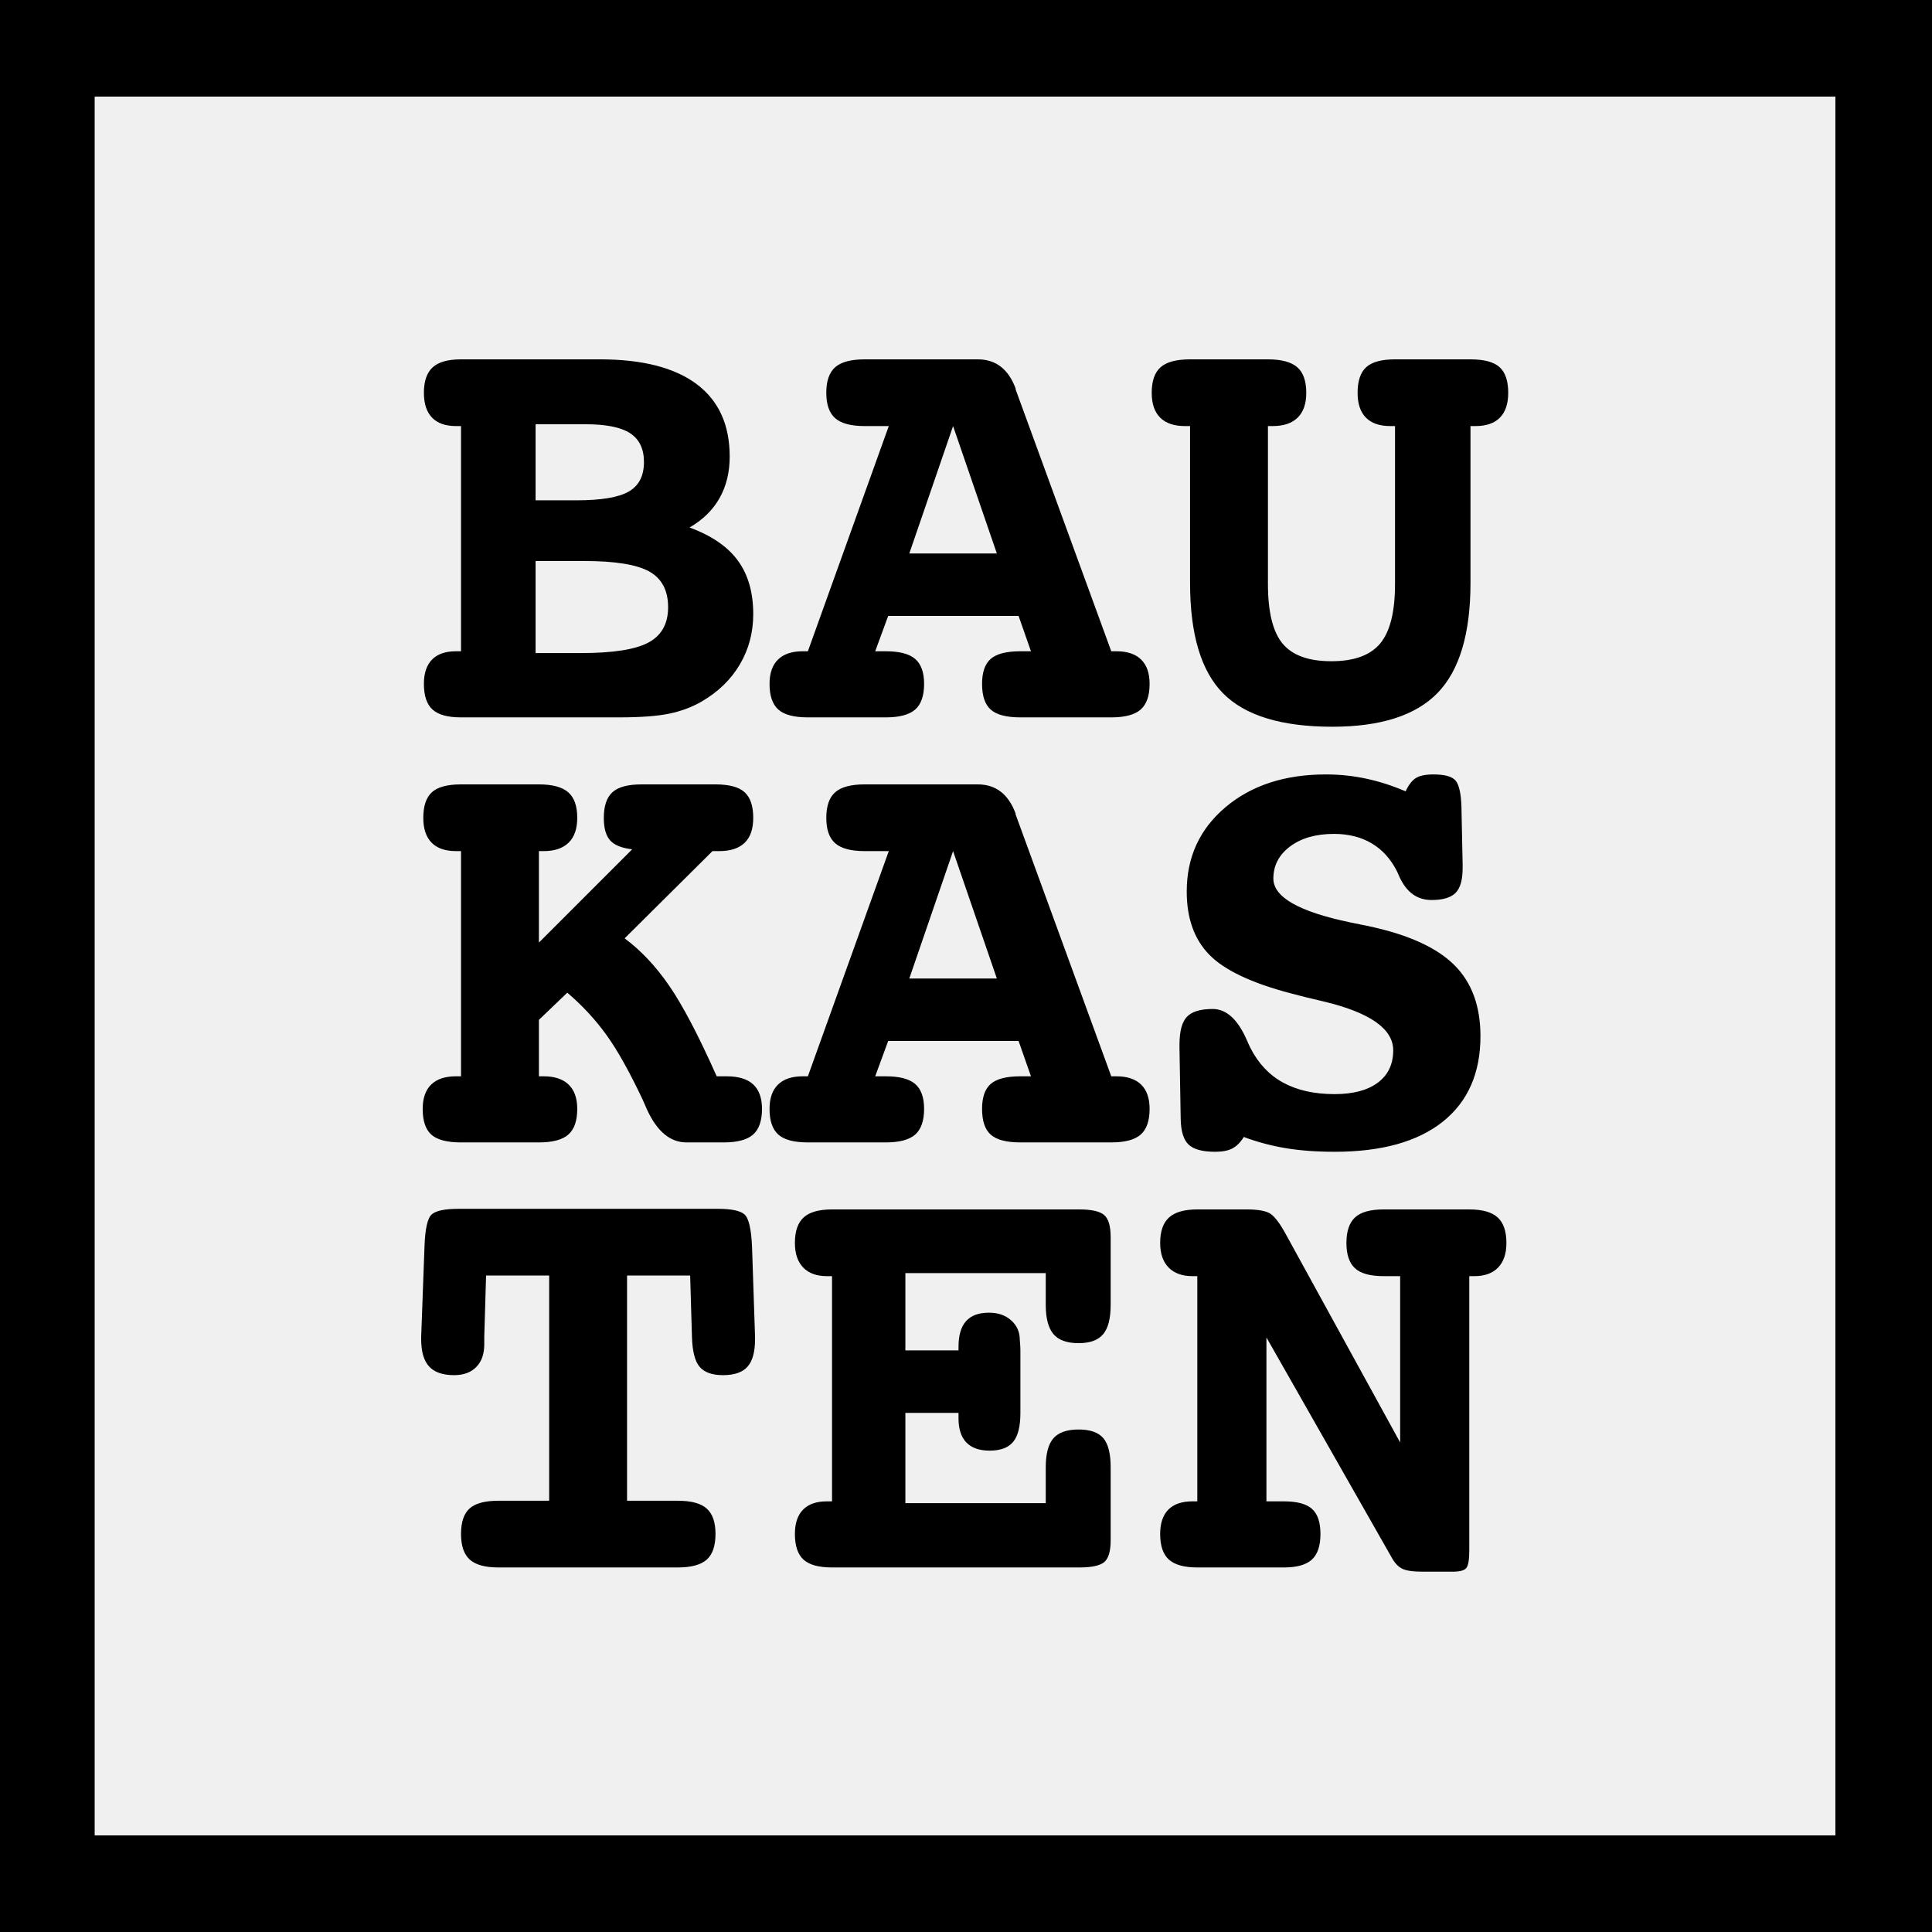
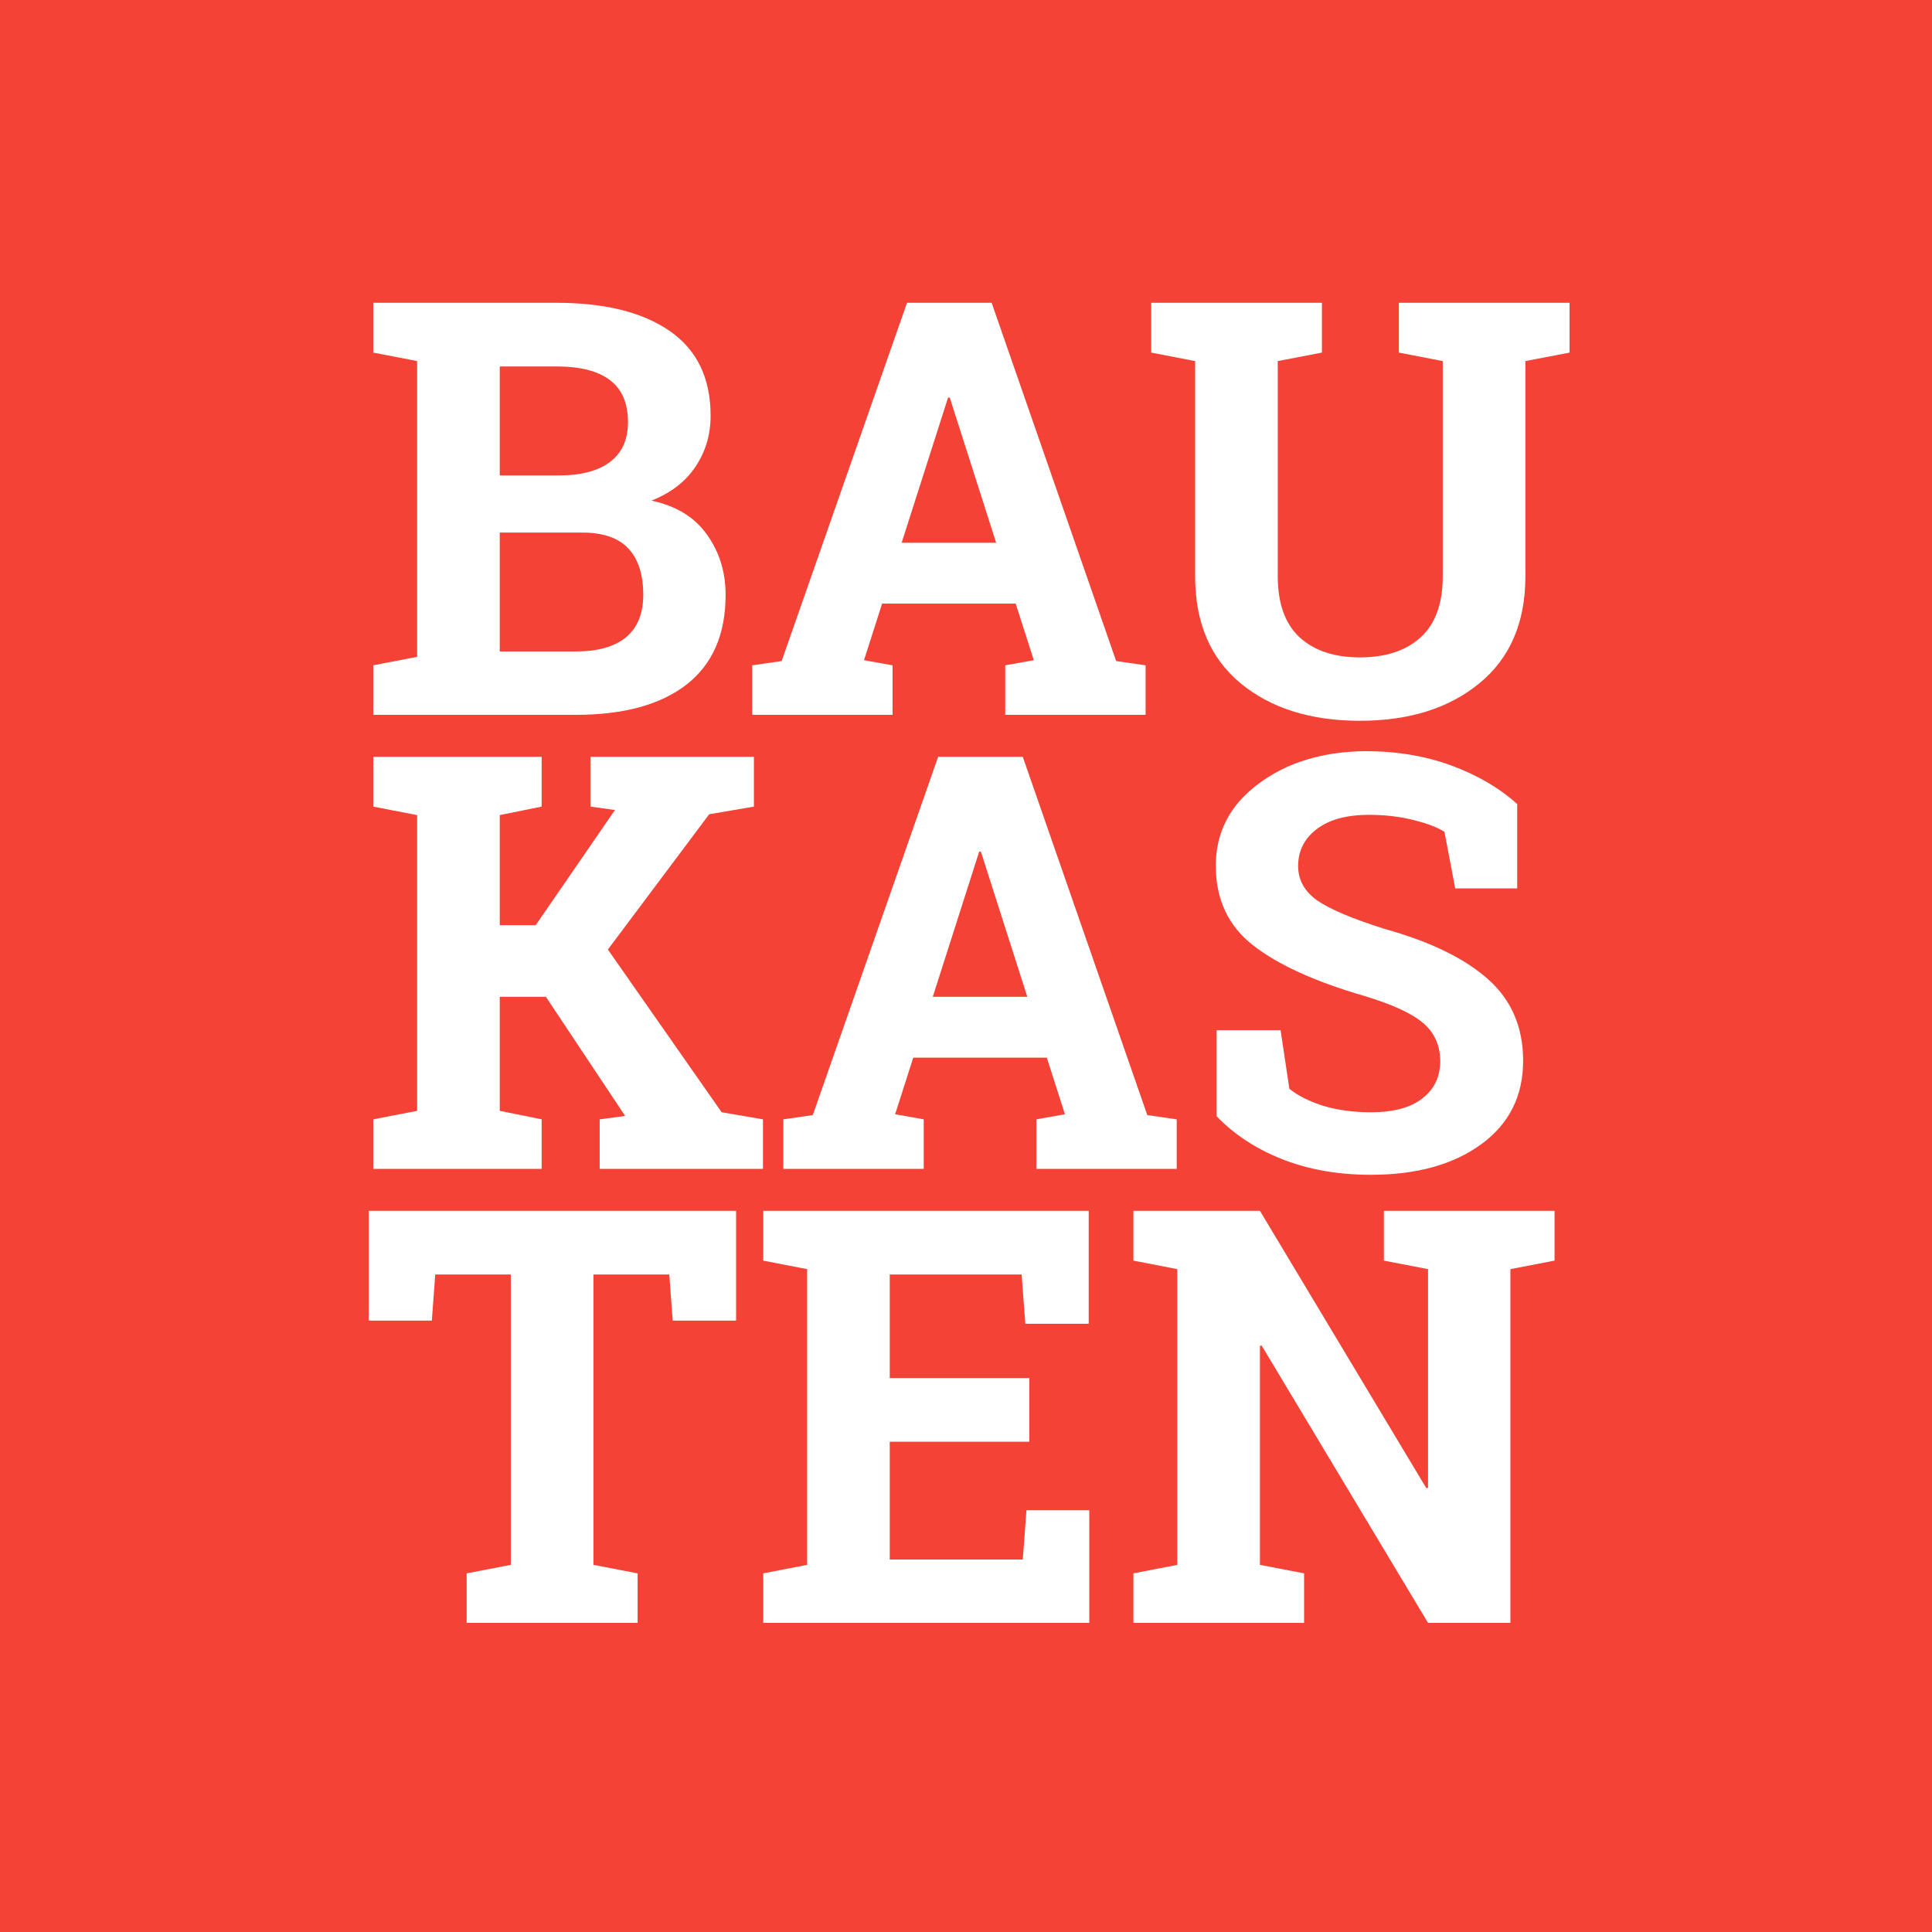
- <svg xmlns="http://www.w3.org/2000/svg" width="500" height="500" viewBox="0 0 500 500">
-   <g fill="#000000" fill-rule="evenodd">
-     <path d="M138.609,145.188 L138.609,169.016 L150.328,169.016 C158.609,169.016 164.443,168.104 167.828,166.281 C171.214,164.458 172.906,161.411 172.906,157.141 C172.906,152.818 171.292,149.745 168.062,147.922 C164.833,146.099 159.182,145.188 151.109,145.188 L138.609,145.188 Z M178.453,136.516 C184.13,138.599 188.297,141.451 190.953,145.07 C193.609,148.69 194.938,153.312 194.938,158.938 C194.938,163.677 193.792,168 191.5,171.906 C189.208,175.813 185.927,179.016 181.656,181.516 C179.156,182.974 176.357,184.029 173.258,184.68 C170.159,185.331 165.771,185.656 160.094,185.656 L119.312,185.656 C115.875,185.656 113.414,184.979 111.93,183.625 C110.445,182.271 109.703,180.057 109.703,176.984 C109.703,174.224 110.406,172.128 111.812,170.695 C113.219,169.263 115.276,168.547 117.984,168.547 L119.312,168.547 L119.312,110.266 L117.984,110.266 C115.276,110.266 113.219,109.536 111.812,108.078 C110.406,106.62 109.703,104.484 109.703,101.672 C109.703,98.651 110.458,96.451 111.969,95.07 C113.479,93.69 115.927,93 119.312,93 L155.25,93 C166.24,93 174.586,95.135 180.289,99.406 C185.992,103.677 188.844,109.927 188.844,118.156 C188.844,122.219 187.971,125.799 186.227,128.898 C184.482,131.997 181.891,134.536 178.453,136.516 Z M138.609,109.797 L138.609,129.484 L149.156,129.484 C155.563,129.484 160.081,128.729 162.711,127.219 C165.341,125.708 166.656,123.156 166.656,119.562 C166.656,116.177 165.471,113.703 163.102,112.141 C160.732,110.578 156.891,109.797 151.578,109.797 L138.609,109.797 Z M287.594,168.547 L288.922,168.547 C291.734,168.547 293.87,169.263 295.328,170.695 C296.786,172.128 297.516,174.224 297.516,176.984 C297.516,180.057 296.747,182.271 295.211,183.625 C293.674,184.979 291.135,185.656 287.594,185.656 L264.078,185.656 C260.484,185.656 257.932,184.992 256.422,183.664 C254.911,182.336 254.156,180.109 254.156,176.984 C254.156,173.964 254.911,171.802 256.422,170.5 C257.932,169.198 260.484,168.547 264.078,168.547 L266.812,168.547 L263.609,159.406 L229.859,159.406 L226.5,168.547 L229.234,168.547 C232.776,168.547 235.315,169.211 236.852,170.539 C238.388,171.867 239.156,174.016 239.156,176.984 C239.156,180.057 238.388,182.271 236.852,183.625 C235.315,184.979 232.776,185.656 229.234,185.656 L209.078,185.656 C205.484,185.656 202.932,184.979 201.422,183.625 C199.911,182.271 199.156,180.057 199.156,176.984 C199.156,174.224 199.885,172.128 201.344,170.695 C202.802,169.263 204.937,168.547 207.75,168.547 L209.078,168.547 L230.016,110.266 L223.766,110.266 C220.224,110.266 217.685,109.589 216.148,108.234 C214.612,106.88 213.844,104.693 213.844,101.672 C213.844,98.599 214.612,96.385 216.148,95.031 C217.685,93.677 220.224,93 223.766,93 L253.062,93 C257.698,93 260.953,95.5 262.828,100.5 L262.828,100.734 L287.594,168.547 Z M246.656,110.266 L235.328,143.234 L257.984,143.234 L246.656,110.266 Z M328.141,110.266 L328.141,151.125 C328.141,158.365 329.404,163.508 331.93,166.555 C334.456,169.602 338.661,171.125 344.547,171.125 C350.432,171.125 354.651,169.589 357.203,166.516 C359.755,163.443 361.031,158.313 361.031,151.125 L361.031,110.266 L359.781,110.266 C357.021,110.266 354.924,109.536 353.492,108.078 C352.06,106.62 351.344,104.484 351.344,101.672 C351.344,98.599 352.086,96.385 353.57,95.031 C355.055,93.677 357.542,93 361.031,93 L380.562,93 C384.104,93 386.617,93.677 388.102,95.031 C389.586,96.385 390.328,98.599 390.328,101.672 C390.328,104.484 389.612,106.62 388.18,108.078 C386.747,109.536 384.651,110.266 381.891,110.266 L380.562,110.266 L380.562,150.812 C380.562,163.938 377.737,173.43 372.086,179.289 C366.435,185.148 357.333,188.078 344.781,188.078 C331.656,188.078 322.242,185.201 316.539,179.445 C310.836,173.69 307.984,164.146 307.984,150.812 L307.984,110.266 L306.656,110.266 C303.844,110.266 301.708,109.536 300.25,108.078 C298.792,106.62 298.062,104.484 298.062,101.672 C298.062,98.599 298.831,96.385 300.367,95.031 C301.904,93.677 304.443,93 307.984,93 L328.141,93 C331.63,93 334.156,93.677 335.719,95.031 C337.281,96.385 338.062,98.599 338.062,101.672 C338.062,104.484 337.32,106.62 335.836,108.078 C334.352,109.536 332.203,110.266 329.391,110.266 L328.141,110.266 Z M139.469,220.266 L139.469,243.938 L163.609,219.797 C160.901,219.484 159,218.716 157.906,217.492 C156.812,216.268 156.266,214.328 156.266,211.672 C156.266,208.599 157.008,206.385 158.492,205.031 C159.977,203.677 162.49,203 166.031,203 L185.172,203 C188.714,203 191.227,203.677 192.711,205.031 C194.195,206.385 194.938,208.599 194.938,211.672 C194.938,214.536 194.195,216.685 192.711,218.117 C191.227,219.549 189.052,220.266 186.188,220.266 L184.391,220.266 L161.656,242.844 C165.875,245.969 169.729,250.07 173.219,255.148 C176.708,260.227 180.797,268.026 185.484,278.547 L188.062,278.547 C191.135,278.547 193.427,279.25 194.938,280.656 C196.448,282.063 197.203,284.172 197.203,286.984 C197.203,290.057 196.435,292.271 194.898,293.625 C193.362,294.979 190.823,295.656 187.281,295.656 L177.672,295.656 C173.453,295.656 170.042,292.818 167.438,287.141 C166.969,286.099 166.604,285.266 166.344,284.641 C162.906,277.349 159.755,271.724 156.891,267.766 C154.026,263.807 150.667,260.188 146.812,256.906 L139.469,263.938 L139.469,278.547 L140.719,278.547 C143.531,278.547 145.68,279.263 147.164,280.695 C148.648,282.128 149.391,284.224 149.391,286.984 C149.391,290.057 148.622,292.271 147.086,293.625 C145.549,294.979 143.01,295.656 139.469,295.656 L119.312,295.656 C115.719,295.656 113.167,294.992 111.656,293.664 C110.146,292.336 109.391,290.109 109.391,286.984 C109.391,284.224 110.12,282.128 111.578,280.695 C113.036,279.263 115.172,278.547 117.984,278.547 L119.312,278.547 L119.312,220.266 L117.984,220.266 C115.224,220.266 113.128,219.536 111.695,218.078 C110.263,216.62 109.547,214.484 109.547,211.672 C109.547,208.599 110.289,206.385 111.773,205.031 C113.258,203.677 115.771,203 119.312,203 L139.469,203 C142.958,203 145.484,203.677 147.047,205.031 C148.609,206.385 149.391,208.599 149.391,211.672 C149.391,214.484 148.648,216.62 147.164,218.078 C145.68,219.536 143.531,220.266 140.719,220.266 L139.469,220.266 Z M287.594,278.547 L288.922,278.547 C291.734,278.547 293.87,279.263 295.328,280.695 C296.786,282.128 297.516,284.224 297.516,286.984 C297.516,290.057 296.747,292.271 295.211,293.625 C293.674,294.979 291.135,295.656 287.594,295.656 L264.078,295.656 C260.484,295.656 257.932,294.992 256.422,293.664 C254.911,292.336 254.156,290.109 254.156,286.984 C254.156,283.964 254.911,281.802 256.422,280.5 C257.932,279.198 260.484,278.547 264.078,278.547 L266.812,278.547 L263.609,269.406 L229.859,269.406 L226.5,278.547 L229.234,278.547 C232.776,278.547 235.315,279.211 236.852,280.539 C238.388,281.867 239.156,284.016 239.156,286.984 C239.156,290.057 238.388,292.271 236.852,293.625 C235.315,294.979 232.776,295.656 229.234,295.656 L209.078,295.656 C205.484,295.656 202.932,294.979 201.422,293.625 C199.911,292.271 199.156,290.057 199.156,286.984 C199.156,284.224 199.885,282.128 201.344,280.695 C202.802,279.263 204.937,278.547 207.75,278.547 L209.078,278.547 L230.016,220.266 L223.766,220.266 C220.224,220.266 217.685,219.589 216.148,218.234 C214.612,216.88 213.844,214.693 213.844,211.672 C213.844,208.599 214.612,206.385 216.148,205.031 C217.685,203.677 220.224,203 223.766,203 L253.062,203 C257.698,203 260.953,205.5 262.828,210.5 L262.828,210.734 L287.594,278.547 Z M246.656,220.266 L235.328,253.234 L257.984,253.234 L246.656,220.266 Z M363.766,204.797 C364.547,203.13 365.432,201.984 366.422,201.359 C367.411,200.734 368.922,200.422 370.953,200.422 C373.974,200.422 375.914,200.982 376.773,202.102 C377.633,203.221 378.115,205.448 378.219,208.781 L378.531,223.781 L378.531,224.641 C378.531,227.714 377.919,229.862 376.695,231.086 C375.471,232.31 373.401,232.922 370.484,232.922 C366.786,232.922 364.026,230.943 362.203,226.984 C361.943,226.411 361.734,225.943 361.578,225.578 C359.964,222.349 357.776,219.914 355.016,218.273 C352.255,216.633 349,215.812 345.25,215.812 C340.562,215.812 336.773,216.893 333.883,219.055 C330.992,221.216 329.547,223.99 329.547,227.375 C329.547,232.167 336.161,235.943 349.391,238.703 C351.63,239.172 353.401,239.536 354.703,239.797 C364.703,241.984 371.943,245.318 376.422,249.797 C380.901,254.276 383.141,260.396 383.141,268.156 C383.141,277.74 379.885,285.122 373.375,290.305 C366.865,295.487 357.542,298.078 345.406,298.078 C340.667,298.078 336.435,297.766 332.711,297.141 C328.987,296.516 325.38,295.552 321.891,294.25 C321.057,295.604 320.094,296.581 319,297.18 C317.906,297.779 316.396,298.078 314.469,298.078 C311.187,298.078 308.896,297.453 307.594,296.203 C306.292,294.953 305.615,292.74 305.562,289.562 L305.25,271.203 L305.25,270.344 C305.25,266.906 305.888,264.51 307.164,263.156 C308.44,261.802 310.667,261.125 313.844,261.125 C317.229,261.125 320.068,263.573 322.359,268.469 C322.88,269.667 323.297,270.578 323.609,271.203 C325.641,275.214 328.466,278.208 332.086,280.188 C335.706,282.167 340.146,283.156 345.406,283.156 C350.198,283.156 353.922,282.167 356.578,280.188 C359.234,278.208 360.562,275.422 360.562,271.828 C360.562,266.255 354.547,262.036 342.516,259.172 C338.922,258.339 336.083,257.635 334,257.062 C323.896,254.406 316.891,251.086 312.984,247.102 C309.078,243.117 307.125,237.661 307.125,230.734 C307.125,221.828 310.471,214.55 317.164,208.898 C323.857,203.247 332.516,200.422 343.141,200.422 C346.682,200.422 350.159,200.786 353.57,201.516 C356.982,202.245 360.38,203.339 363.766,204.797 Z M178.609,330.109 L162.281,330.109 L162.281,388.391 L175.406,388.391 C178.896,388.391 181.396,389.068 182.906,390.422 C184.417,391.776 185.172,393.964 185.172,396.984 C185.172,400.057 184.417,402.271 182.906,403.625 C181.396,404.979 178.896,405.656 175.406,405.656 L129,405.656 C125.562,405.656 123.089,404.979 121.578,403.625 C120.068,402.271 119.312,400.057 119.312,396.984 C119.312,393.911 120.055,391.711 121.539,390.383 C123.023,389.055 125.51,388.391 129,388.391 L142.125,388.391 L142.125,330.109 L125.797,330.109 L125.328,345.969 L125.328,347.922 C125.328,350.422 124.638,352.375 123.258,353.781 C121.878,355.188 119.964,355.891 117.516,355.891 C114.599,355.891 112.451,355.148 111.07,353.664 C109.69,352.18 109,349.823 109,346.594 L109,345.969 L109.859,322.609 C110.016,317.974 110.654,315.188 111.773,314.25 C112.893,313.312 115.172,312.844 118.609,312.844 L185.797,312.844 C189.234,312.844 191.513,313.312 192.633,314.25 C193.753,315.188 194.417,317.974 194.625,322.609 L195.406,345.969 L195.406,346.594 C195.406,349.875 194.755,352.245 193.453,353.703 C192.151,355.161 190.042,355.891 187.125,355.891 C184.312,355.891 182.294,355.174 181.07,353.742 C179.846,352.31 179.182,349.719 179.078,345.969 L178.609,330.109 Z M270.641,329.484 L234.312,329.484 L234.312,349.484 L248.062,349.484 L248.062,348.547 C248.062,345.578 248.714,343.365 250.016,341.906 C251.318,340.448 253.297,339.719 255.953,339.719 C258.297,339.719 260.211,340.383 261.695,341.711 C263.18,343.039 263.922,344.719 263.922,346.75 C263.922,346.854 263.948,347.193 264,347.766 C264.052,348.339 264.078,348.911 264.078,349.484 L264.078,365.656 C264.078,369.146 263.453,371.646 262.203,373.156 C260.953,374.667 258.922,375.422 256.109,375.422 C253.453,375.422 251.448,374.719 250.094,373.312 C248.74,371.906 248.062,369.823 248.062,367.062 L248.062,365.656 L234.312,365.656 L234.312,389.016 L270.641,389.016 L270.641,379.719 C270.641,376.229 271.305,373.729 272.633,372.219 C273.961,370.708 276.135,369.953 279.156,369.953 C282.125,369.953 284.247,370.695 285.523,372.18 C286.799,373.664 287.438,376.177 287.438,379.719 L287.438,398.625 C287.438,401.438 286.891,403.312 285.797,404.25 C284.703,405.188 282.542,405.656 279.312,405.656 L215.328,405.656 C211.891,405.656 209.43,404.979 207.945,403.625 C206.461,402.271 205.719,400.057 205.719,396.984 C205.719,394.224 206.422,392.128 207.828,390.695 C209.234,389.263 211.292,388.547 214,388.547 L215.328,388.547 L215.328,330.266 L214,330.266 C211.344,330.266 209.299,329.523 207.867,328.039 C206.435,326.555 205.719,324.432 205.719,321.672 C205.719,318.651 206.474,316.451 207.984,315.07 C209.495,313.69 211.943,313 215.328,313 L279.312,313 C282.49,313 284.638,313.482 285.758,314.445 C286.878,315.409 287.438,317.323 287.438,320.188 L287.438,337.688 C287.438,341.229 286.786,343.768 285.484,345.305 C284.182,346.841 282.073,347.609 279.156,347.609 C276.135,347.609 273.961,346.828 272.633,345.266 C271.305,343.703 270.641,341.177 270.641,337.688 L270.641,329.484 Z M362.359,373.312 L362.359,330.266 L358.062,330.266 C354.625,330.266 352.164,329.589 350.68,328.234 C349.195,326.88 348.453,324.693 348.453,321.672 C348.453,318.651 349.195,316.451 350.68,315.07 C352.164,313.69 354.625,313 358.062,313 L380.25,313 C383.635,313 386.083,313.69 387.594,315.07 C389.104,316.451 389.859,318.651 389.859,321.672 C389.859,324.432 389.143,326.555 387.711,328.039 C386.279,329.523 384.234,330.266 381.578,330.266 L380.25,330.266 L380.25,401.203 C380.25,403.651 379.99,405.187 379.469,405.812 C378.948,406.438 377.776,406.75 375.953,406.75 L368.141,406.75 C365.641,406.75 363.883,406.49 362.867,405.969 C361.852,405.448 360.979,404.536 360.25,403.234 L327.75,346.125 L327.75,388.547 L332.281,388.547 C335.667,388.547 338.089,389.198 339.547,390.5 C341.005,391.802 341.734,393.964 341.734,396.984 C341.734,400.057 340.992,402.271 339.508,403.625 C338.023,404.979 335.615,405.656 332.281,405.656 L309.859,405.656 C306.474,405.656 304.026,404.979 302.516,403.625 C301.005,402.271 300.25,400.057 300.25,396.984 C300.25,394.224 300.953,392.128 302.359,390.695 C303.766,389.263 305.849,388.547 308.609,388.547 L309.859,388.547 L309.859,330.266 L308.609,330.266 C305.953,330.266 303.896,329.523 302.438,328.039 C300.979,326.555 300.25,324.432 300.25,321.672 C300.25,318.651 301.018,316.451 302.555,315.07 C304.091,313.69 306.526,313 309.859,313 L322.672,313 C325.745,313 327.828,313.404 328.922,314.211 C330.016,315.018 331.24,316.646 332.594,319.094 L362.359,373.312 Z" />
-     <path d="M475,25 L24.5,25 L24.5,475 L475,475 L475,25 Z M500,25 L500,500.5 L475,500.5 L475,500 L24.5,500 L24.5,500.5 L-0.5,500.5 L-0.5,0.5 L-1.77635684e-14,0.5 L-1.77635684e-14,0 L500,0 L500,25 Z" />
-   </g>
+ <svg xmlns="http://www.w3.org/2000/svg" width="200" height="200" viewBox="0 0 200 200" fill="none">
+   <rect width="200" height="200" fill="#F44336" />
+   <path d="M57.596 31.344C62.615 31.344 66.531 32.32 69.344 34.273C72.156 36.227 73.562 39.147 73.562 43.033C73.562 45.006 73.035 46.773 71.981 48.336C70.945 49.879 69.432 51.041 67.439 51.822C69.998 52.369 71.912 53.541 73.182 55.338C74.471 57.135 75.115 59.215 75.115 61.578C75.115 65.66 73.768 68.756 71.072 70.865C68.377 72.955 64.559 74 59.617 74H38.641V68.873L43.182 67.994V37.379L38.641 36.5V31.344H43.182H57.596ZM51.736 55.133V67.438H59.617C61.883 67.438 63.611 66.949 64.803 65.973C65.994 64.977 66.59 63.512 66.59 61.578C66.59 59.488 66.082 57.897 65.066 56.803C64.051 55.69 62.449 55.133 60.262 55.133H51.736ZM51.736 49.215H57.889C60.174 49.215 61.932 48.746 63.162 47.809C64.393 46.871 65.008 45.504 65.008 43.707C65.008 41.734 64.383 40.279 63.133 39.342C61.902 38.404 60.057 37.935 57.596 37.935H51.736V49.215Z" fill="white" />
+   <path d="M77.869 68.873L80.916 68.434L93.894 31.344H102.654L115.545 68.434L118.592 68.873V74H104.061V68.873L107.02 68.346L105.145 62.486H91.316L89.441 68.346L92.4 68.873V74H77.869V68.873ZM93.338 56.188H103.123L98.318 41.158H98.143L93.338 56.188Z" fill="white" />
+   <path d="M136.844 31.344V36.5L132.273 37.379V59.645C132.273 62.457 133.025 64.566 134.529 65.973C136.053 67.359 138.133 68.053 140.77 68.053C143.445 68.053 145.545 67.359 147.068 65.973C148.592 64.586 149.354 62.477 149.354 59.645V37.379L144.812 36.5V31.344H162.479V36.5L157.908 37.379V59.645C157.908 64.43 156.326 68.121 153.162 70.719C150.018 73.316 145.887 74.615 140.77 74.615C135.672 74.615 131.551 73.316 128.406 70.719C125.281 68.121 123.719 64.43 123.719 59.645V37.379L119.178 36.5V31.344H123.719H132.273H136.844Z" fill="white" />
+   <path d="M38.641 115.873L43.182 114.994V84.379L38.641 83.5V78.344H56.072V83.5L51.736 84.379V95.775H55.457L63.66 83.852L61.141 83.5V78.344H78.045V83.5L73.416 84.291L62.928 98.295L74.705 115.141L78.982 115.873V121H62.078V115.873L64.715 115.521L56.512 103.188H51.736V114.994L56.072 115.873V121H38.641V115.873Z" fill="white" />
+   <path d="M81.092 115.873L84.139 115.434L97.117 78.344H105.877L118.768 115.434L121.814 115.873V121H107.283V115.873L110.242 115.346L108.367 109.486H94.539L92.664 115.346L95.623 115.873V121H81.092V115.873ZM96.561 103.188H106.346L101.541 88.158H101.365L96.561 103.188Z" fill="white" />
+   <path d="M157.059 91.967H150.643L149.529 86.107C148.787 85.639 147.703 85.228 146.277 84.877C144.852 84.525 143.338 84.35 141.736 84.35C139.393 84.35 137.576 84.848 136.287 85.844C135.018 86.82 134.383 88.09 134.383 89.652C134.383 91.098 135.047 92.289 136.375 93.227C137.723 94.144 140.037 95.121 143.318 96.156C148.025 97.465 151.59 99.193 154.012 101.342C156.453 103.49 157.674 106.312 157.674 109.809C157.674 113.461 156.229 116.342 153.338 118.451C150.447 120.561 146.639 121.615 141.912 121.615C138.533 121.615 135.477 121.078 132.742 120.004C130.027 118.93 127.762 117.445 125.945 115.551V106.645H132.566L133.475 112.709C134.334 113.412 135.496 113.998 136.961 114.467C138.445 114.916 140.096 115.141 141.912 115.141C144.256 115.141 146.033 114.662 147.244 113.705C148.475 112.748 149.09 111.469 149.09 109.867C149.09 108.227 148.504 106.908 147.332 105.912C146.18 104.916 144.148 103.979 141.238 103.1C136.18 101.635 132.352 99.897 129.754 97.885C127.156 95.873 125.857 93.119 125.857 89.623C125.857 86.166 127.322 83.344 130.252 81.156C133.182 78.949 136.863 77.816 141.297 77.758C144.578 77.758 147.566 78.256 150.262 79.252C152.957 80.248 155.223 81.576 157.059 83.236V91.967Z" fill="white" />
+   <path d="M76.199 125.344V136.711H69.637L69.285 131.936H61.434V161.994L66.004 162.873V168H48.309V162.873L52.879 161.994V131.936H45.057L44.705 136.711H38.172V125.344H76.199Z" fill="white" />
+   <path d="M106.551 149.25H92.107V161.438H105.877L106.258 156.34H112.762V168H79.012V162.873L83.553 161.994V131.379L79.012 130.5V125.344H83.553H112.703V137.033H106.141L105.76 131.936H92.107V142.658H106.551V149.25Z" fill="white" />
+   <path d="M160.926 125.344V130.5L156.355 131.379V168H147.83L130.604 139.289L130.428 139.318V161.994L134.998 162.873V168H117.332V162.873L121.873 161.994V131.379L117.332 130.5V125.344H121.873H130.428L147.654 154.055L147.83 154.025V131.379L143.26 130.5V125.344H156.355H160.926Z" fill="white" />
</svg>
